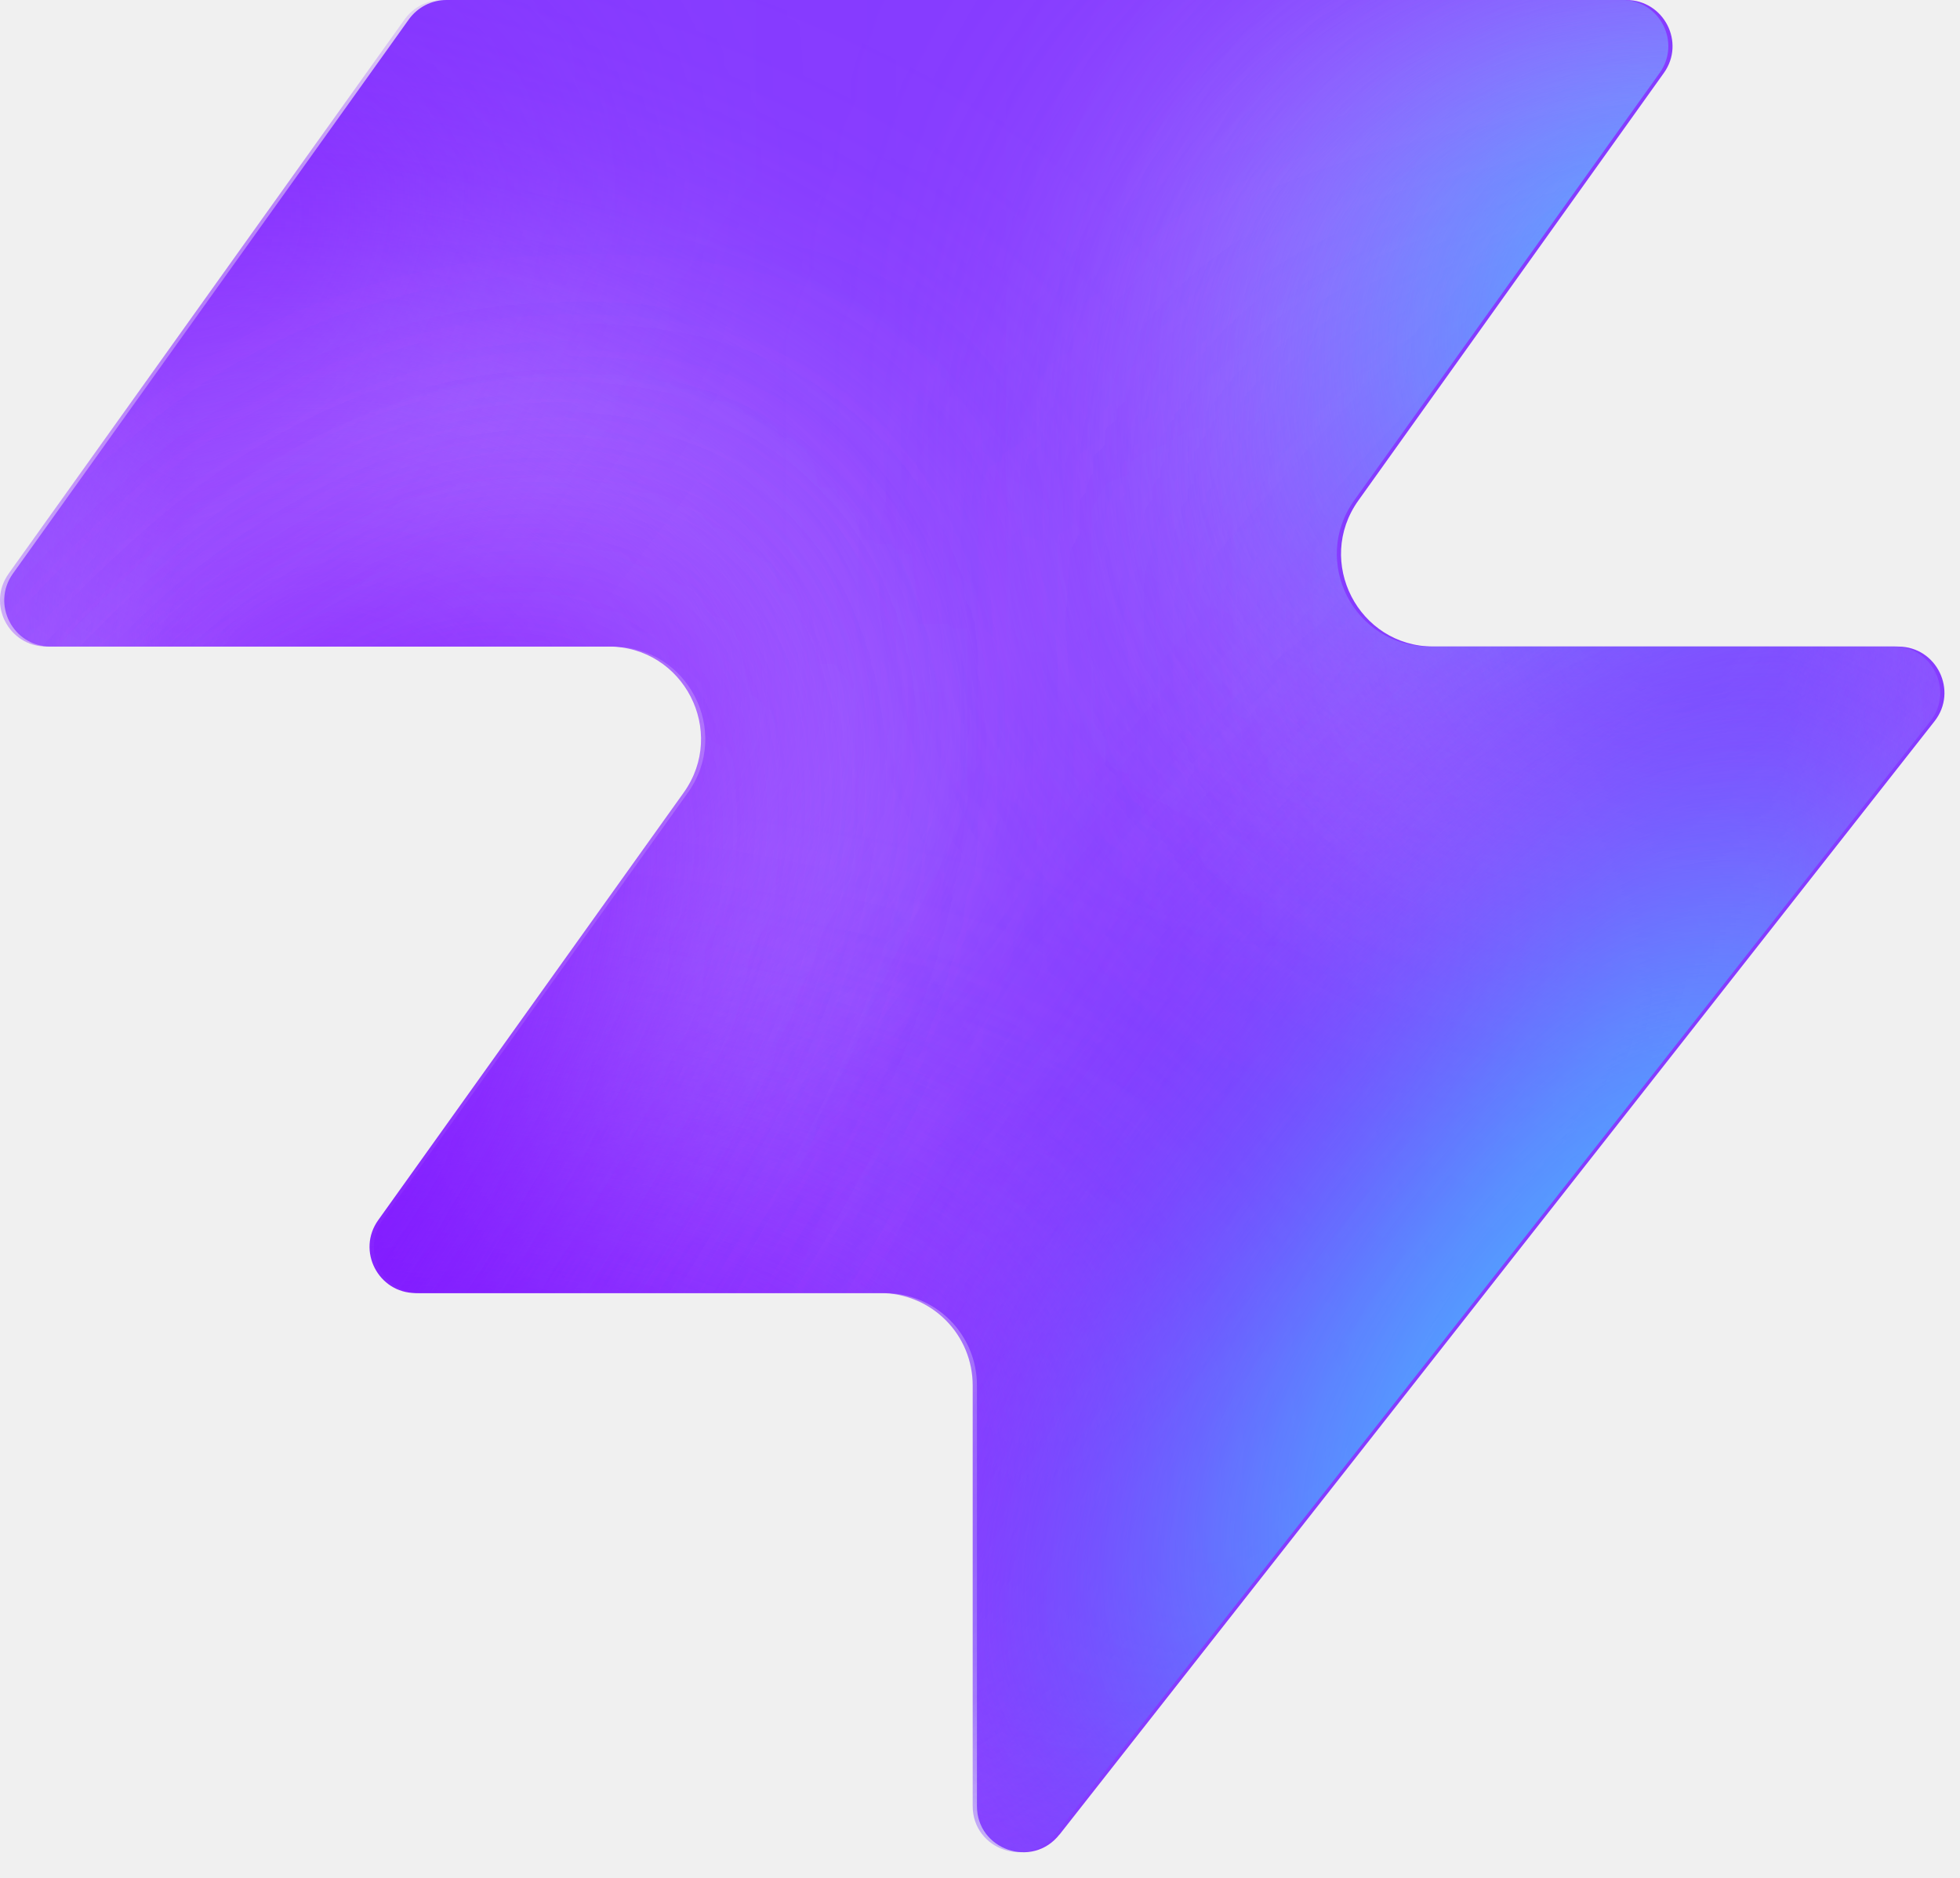
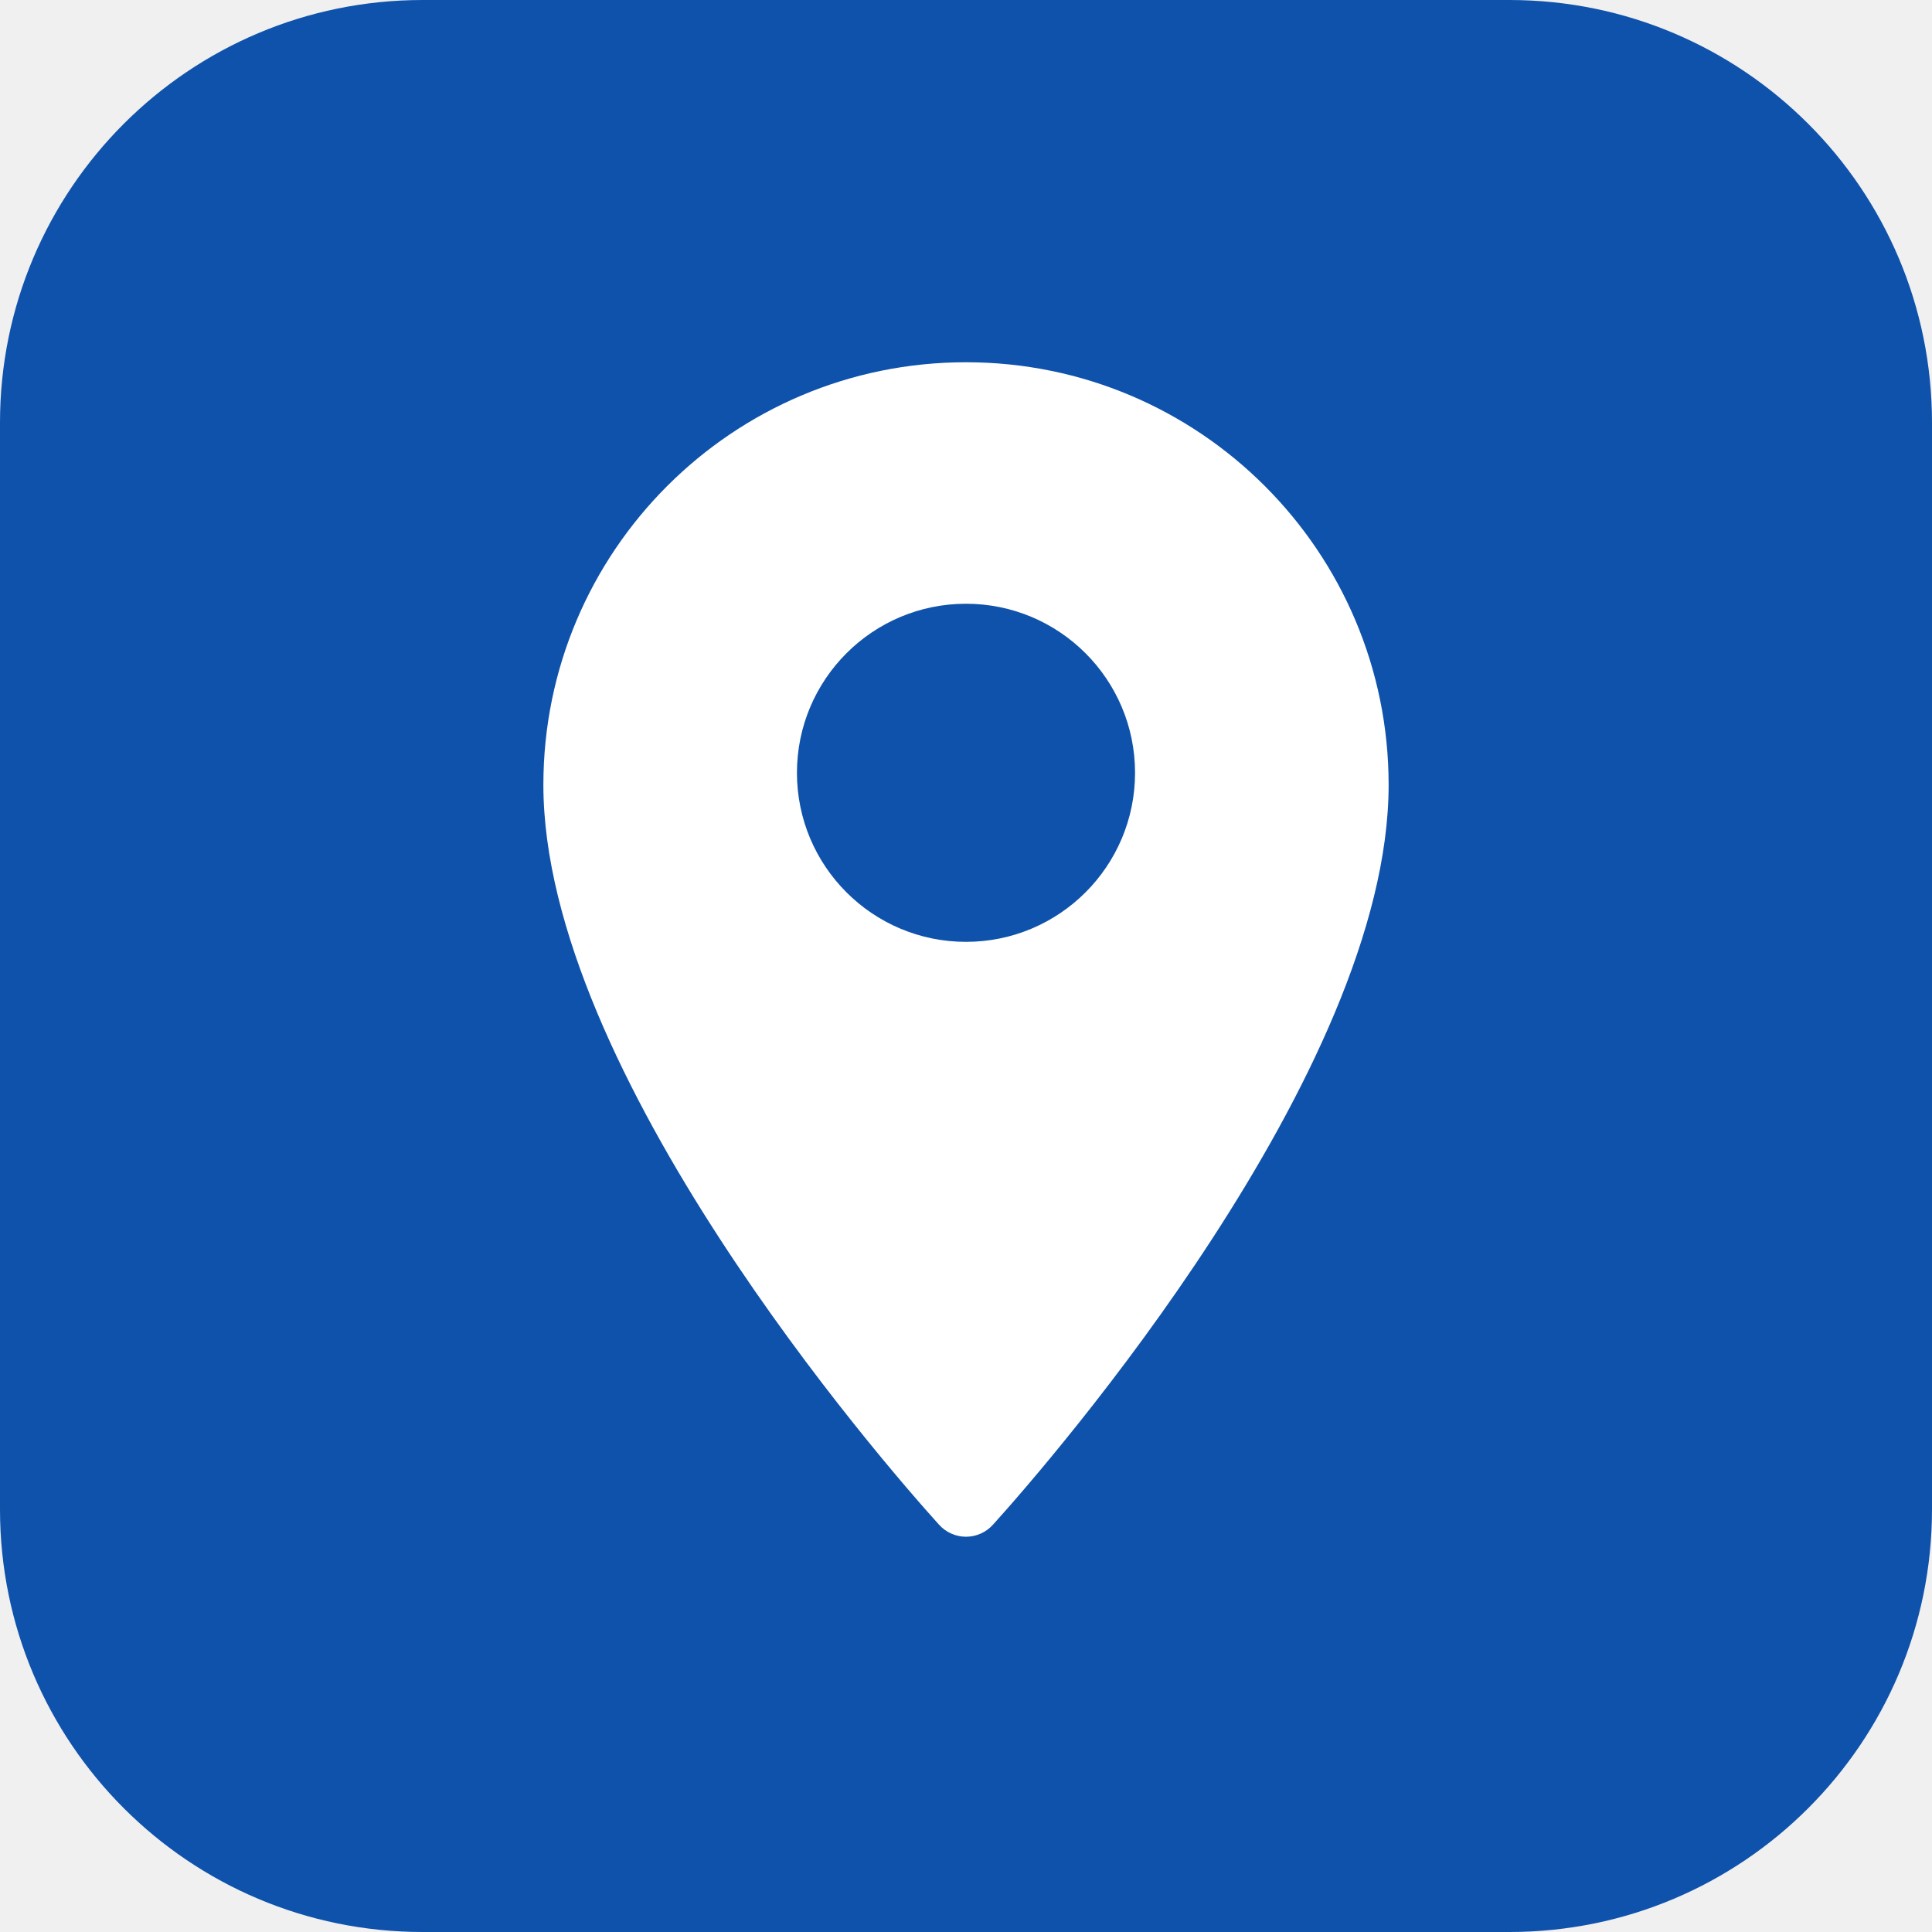
- <svg xmlns="http://www.w3.org/2000/svg" width="48" height="46" fill="none" viewBox="0 0 48 46">
-   <path fill="#863bff" d="M25.946 44.938c-.664.845-2.021.375-2.021-.698V33.937a2.26 2.26 0 0 0-2.262-2.262H10.287c-.92 0-1.456-1.04-.92-1.788l7.48-10.471c1.07-1.497 0-3.578-1.842-3.578H1.237c-.92 0-1.456-1.04-.92-1.788L10.013.474c.214-.297.556-.474.92-.474h28.894c.92 0 1.456 1.04.92 1.788l-7.48 10.471c-1.07 1.498 0 3.579 1.842 3.579h11.377c.943 0 1.473 1.088.89 1.83L25.947 44.94z" style="fill:#863bff;fill:color(display-p3 .525 .23 1);fill-opacity:1" />
-   <mask id="a" width="48" height="46" x="0" y="0" maskUnits="userSpaceOnUse" style="mask-type:alpha">
-     <path fill="#000" d="M25.842 44.938c-.664.844-2.021.375-2.021-.698V33.937a2.26 2.26 0 0 0-2.262-2.262H10.183c-.92 0-1.456-1.04-.92-1.788l7.48-10.471c1.07-1.498 0-3.579-1.842-3.579H1.133c-.92 0-1.456-1.04-.92-1.787L9.91.473c.214-.297.556-.474.92-.474h28.894c.92 0 1.456 1.04.92 1.788l-7.48 10.471c-1.07 1.498 0 3.578 1.842 3.578h11.377c.943 0 1.473 1.088.89 1.832L25.843 44.94z" style="fill:#000;fill-opacity:1" />
-   </mask>
-   <g mask="url(#a)">
-     <g filter="url(#b)">
-       <ellipse cx="5.508" cy="14.704" fill="#ede6ff" rx="5.508" ry="14.704" style="fill:#ede6ff;fill:color(display-p3 .927 .903 1);fill-opacity:1" transform="matrix(.00324 1 1 -.00324 -4.47 31.516)" />
-     </g>
-     <g filter="url(#c)">
-       <ellipse cx="10.399" cy="29.851" fill="#ede6ff" rx="10.399" ry="29.851" style="fill:#ede6ff;fill:color(display-p3 .927 .903 1);fill-opacity:1" transform="matrix(.00324 1 1 -.00324 -39.328 7.883)" />
-     </g>
-     <g filter="url(#d)">
-       <ellipse cx="5.508" cy="30.487" fill="#7e14ff" rx="5.508" ry="30.487" style="fill:#7e14ff;fill:color(display-p3 .492 .077 1);fill-opacity:1" transform="rotate(89.814 -25.913 -14.639)scale(1 -1)" />
-     </g>
-     <g filter="url(#e)">
-       <ellipse cx="5.508" cy="30.599" fill="#7e14ff" rx="5.508" ry="30.599" style="fill:#7e14ff;fill:color(display-p3 .492 .077 1);fill-opacity:1" transform="rotate(89.814 -32.644 -3.334)scale(1 -1)" />
-     </g>
-     <g filter="url(#f)">
-       <ellipse cx="5.508" cy="30.599" fill="#7e14ff" rx="5.508" ry="30.599" style="fill:#7e14ff;fill:color(display-p3 .492 .077 1);fill-opacity:1" transform="matrix(.00324 1 1 -.00324 -34.34 30.47)" />
-     </g>
-     <g filter="url(#g)">
-       <ellipse cx="14.072" cy="22.078" fill="#ede6ff" rx="14.072" ry="22.078" style="fill:#ede6ff;fill:color(display-p3 .927 .903 1);fill-opacity:1" transform="rotate(93.35 24.506 48.493)scale(-1 1)" />
-     </g>
-     <g filter="url(#h)">
-       <ellipse cx="3.47" cy="21.501" fill="#7e14ff" rx="3.47" ry="21.501" style="fill:#7e14ff;fill:color(display-p3 .492 .077 1);fill-opacity:1" transform="rotate(89.009 28.708 47.59)scale(-1 1)" />
-     </g>
-     <g filter="url(#i)">
-       <ellipse cx="3.47" cy="21.501" fill="#7e14ff" rx="3.47" ry="21.501" style="fill:#7e14ff;fill:color(display-p3 .492 .077 1);fill-opacity:1" transform="rotate(89.009 28.708 47.59)scale(-1 1)" />
-     </g>
-     <g filter="url(#j)">
-       <ellipse cx=".387" cy="8.972" fill="#7e14ff" rx="4.407" ry="29.108" style="fill:#7e14ff;fill:color(display-p3 .492 .077 1);fill-opacity:1" transform="rotate(39.51 .387 8.972)" />
-     </g>
-     <g filter="url(#k)">
-       <ellipse cx="47.523" cy="-6.092" fill="#7e14ff" rx="4.407" ry="29.108" style="fill:#7e14ff;fill:color(display-p3 .492 .077 1);fill-opacity:1" transform="rotate(37.892 47.523 -6.092)" />
-     </g>
-     <g filter="url(#l)">
-       <ellipse cx="41.412" cy="6.333" fill="#47bfff" rx="5.971" ry="9.665" style="fill:#47bfff;fill:color(display-p3 .28 .748 1);fill-opacity:1" transform="rotate(37.892 41.412 6.333)" />
-     </g>
-     <g filter="url(#m)">
-       <ellipse cx="-1.879" cy="38.332" fill="#7e14ff" rx="4.407" ry="29.108" style="fill:#7e14ff;fill:color(display-p3 .492 .077 1);fill-opacity:1" transform="rotate(37.892 -1.88 38.332)" />
-     </g>
-     <g filter="url(#n)">
-       <ellipse cx="-1.879" cy="38.332" fill="#7e14ff" rx="4.407" ry="29.108" style="fill:#7e14ff;fill:color(display-p3 .492 .077 1);fill-opacity:1" transform="rotate(37.892 -1.88 38.332)" />
-     </g>
-     <g filter="url(#o)">
-       <ellipse cx="35.651" cy="29.907" fill="#7e14ff" rx="4.407" ry="29.108" style="fill:#7e14ff;fill:color(display-p3 .492 .077 1);fill-opacity:1" transform="rotate(37.892 35.651 29.907)" />
-     </g>
-     <g filter="url(#p)">
-       <ellipse cx="38.418" cy="32.4" fill="#47bfff" rx="5.971" ry="15.297" style="fill:#47bfff;fill:color(display-p3 .28 .748 1);fill-opacity:1" transform="rotate(37.892 38.418 32.4)" />
-     </g>
-   </g>
-   <defs>
-     <filter id="b" width="60.045" height="41.654" x="-19.77" y="16.149" color-interpolation-filters="sRGB" filterUnits="userSpaceOnUse">
-       <feFlood flood-opacity="0" result="BackgroundImageFix" />
-       <feBlend in="SourceGraphic" in2="BackgroundImageFix" result="shape" />
-       <feGaussianBlur result="effect1_foregroundBlur_2002_17158" stdDeviation="7.659" />
-     </filter>
-     <filter id="c" width="90.34" height="51.437" x="-54.613" y="-7.533" color-interpolation-filters="sRGB" filterUnits="userSpaceOnUse">
-       <feFlood flood-opacity="0" result="BackgroundImageFix" />
-       <feBlend in="SourceGraphic" in2="BackgroundImageFix" result="shape" />
-       <feGaussianBlur result="effect1_foregroundBlur_2002_17158" stdDeviation="7.659" />
-     </filter>
-     <filter id="d" width="79.355" height="29.4" x="-49.64" y="2.03" color-interpolation-filters="sRGB" filterUnits="userSpaceOnUse">
-       <feFlood flood-opacity="0" result="BackgroundImageFix" />
-       <feBlend in="SourceGraphic" in2="BackgroundImageFix" result="shape" />
-       <feGaussianBlur result="effect1_foregroundBlur_2002_17158" stdDeviation="4.596" />
-     </filter>
-     <filter id="e" width="79.579" height="29.4" x="-45.045" y="20.029" color-interpolation-filters="sRGB" filterUnits="userSpaceOnUse">
-       <feFlood flood-opacity="0" result="BackgroundImageFix" />
-       <feBlend in="SourceGraphic" in2="BackgroundImageFix" result="shape" />
-       <feGaussianBlur result="effect1_foregroundBlur_2002_17158" stdDeviation="4.596" />
-     </filter>
-     <filter id="f" width="79.579" height="29.4" x="-43.513" y="21.178" color-interpolation-filters="sRGB" filterUnits="userSpaceOnUse">
-       <feFlood flood-opacity="0" result="BackgroundImageFix" />
-       <feBlend in="SourceGraphic" in2="BackgroundImageFix" result="shape" />
-       <feGaussianBlur result="effect1_foregroundBlur_2002_17158" stdDeviation="4.596" />
-     </filter>
-     <filter id="g" width="74.749" height="58.852" x="15.756" y="-17.901" color-interpolation-filters="sRGB" filterUnits="userSpaceOnUse">
-       <feFlood flood-opacity="0" result="BackgroundImageFix" />
-       <feBlend in="SourceGraphic" in2="BackgroundImageFix" result="shape" />
-       <feGaussianBlur result="effect1_foregroundBlur_2002_17158" stdDeviation="7.659" />
-     </filter>
-     <filter id="h" width="61.377" height="25.362" x="23.548" y="2.284" color-interpolation-filters="sRGB" filterUnits="userSpaceOnUse">
-       <feFlood flood-opacity="0" result="BackgroundImageFix" />
-       <feBlend in="SourceGraphic" in2="BackgroundImageFix" result="shape" />
-       <feGaussianBlur result="effect1_foregroundBlur_2002_17158" stdDeviation="4.596" />
-     </filter>
-     <filter id="i" width="61.377" height="25.362" x="23.548" y="2.284" color-interpolation-filters="sRGB" filterUnits="userSpaceOnUse">
-       <feFlood flood-opacity="0" result="BackgroundImageFix" />
-       <feBlend in="SourceGraphic" in2="BackgroundImageFix" result="shape" />
-       <feGaussianBlur result="effect1_foregroundBlur_2002_17158" stdDeviation="4.596" />
-     </filter>
-     <filter id="j" width="56.045" height="63.649" x="-27.636" y="-22.853" color-interpolation-filters="sRGB" filterUnits="userSpaceOnUse">
-       <feFlood flood-opacity="0" result="BackgroundImageFix" />
-       <feBlend in="SourceGraphic" in2="BackgroundImageFix" result="shape" />
-       <feGaussianBlur result="effect1_foregroundBlur_2002_17158" stdDeviation="4.596" />
-     </filter>
-     <filter id="k" width="54.814" height="64.646" x="20.116" y="-38.415" color-interpolation-filters="sRGB" filterUnits="userSpaceOnUse">
-       <feFlood flood-opacity="0" result="BackgroundImageFix" />
-       <feBlend in="SourceGraphic" in2="BackgroundImageFix" result="shape" />
-       <feGaussianBlur result="effect1_foregroundBlur_2002_17158" stdDeviation="4.596" />
-     </filter>
-     <filter id="l" width="33.541" height="35.313" x="24.641" y="-11.323" color-interpolation-filters="sRGB" filterUnits="userSpaceOnUse">
-       <feFlood flood-opacity="0" result="BackgroundImageFix" />
-       <feBlend in="SourceGraphic" in2="BackgroundImageFix" result="shape" />
-       <feGaussianBlur result="effect1_foregroundBlur_2002_17158" stdDeviation="4.596" />
-     </filter>
-     <filter id="m" width="54.814" height="64.646" x="-29.286" y="6.009" color-interpolation-filters="sRGB" filterUnits="userSpaceOnUse">
-       <feFlood flood-opacity="0" result="BackgroundImageFix" />
-       <feBlend in="SourceGraphic" in2="BackgroundImageFix" result="shape" />
-       <feGaussianBlur result="effect1_foregroundBlur_2002_17158" stdDeviation="4.596" />
-     </filter>
-     <filter id="n" width="54.814" height="64.646" x="-29.286" y="6.009" color-interpolation-filters="sRGB" filterUnits="userSpaceOnUse">
-       <feFlood flood-opacity="0" result="BackgroundImageFix" />
-       <feBlend in="SourceGraphic" in2="BackgroundImageFix" result="shape" />
-       <feGaussianBlur result="effect1_foregroundBlur_2002_17158" stdDeviation="4.596" />
-     </filter>
-     <filter id="o" width="54.814" height="64.646" x="8.244" y="-2.416" color-interpolation-filters="sRGB" filterUnits="userSpaceOnUse">
-       <feFlood flood-opacity="0" result="BackgroundImageFix" />
-       <feBlend in="SourceGraphic" in2="BackgroundImageFix" result="shape" />
-       <feGaussianBlur result="effect1_foregroundBlur_2002_17158" stdDeviation="4.596" />
-     </filter>
-     <filter id="p" width="39.409" height="43.623" x="18.713" y="10.588" color-interpolation-filters="sRGB" filterUnits="userSpaceOnUse">
-       <feFlood flood-opacity="0" result="BackgroundImageFix" />
-       <feBlend in="SourceGraphic" in2="BackgroundImageFix" result="shape" />
-       <feGaussianBlur result="effect1_foregroundBlur_2002_17158" stdDeviation="4.596" />
-     </filter>
-   </defs>
+ <svg xmlns="http://www.w3.org/2000/svg" viewBox="0 0 64 64" role="img" aria-label="ตาทิพย์ Navigator">
+   <rect width="64" height="64" rx="14" fill="#0f52ab" />
+   <path fill="#ffffff" d="M32 12a14 14 0 0 0-14 14c0 9.5 11.2 22.4 13.1 24.5a1.2 1.2 0 0 0 1.8 0C34.8 48.4 46 35.5 46 26a14 14 0 0 0-14-14Zm0 19.2a5.6 5.6 0 1 1 0-11.2 5.6 5.6 0 0 1 0 11.2Z" />
</svg>
